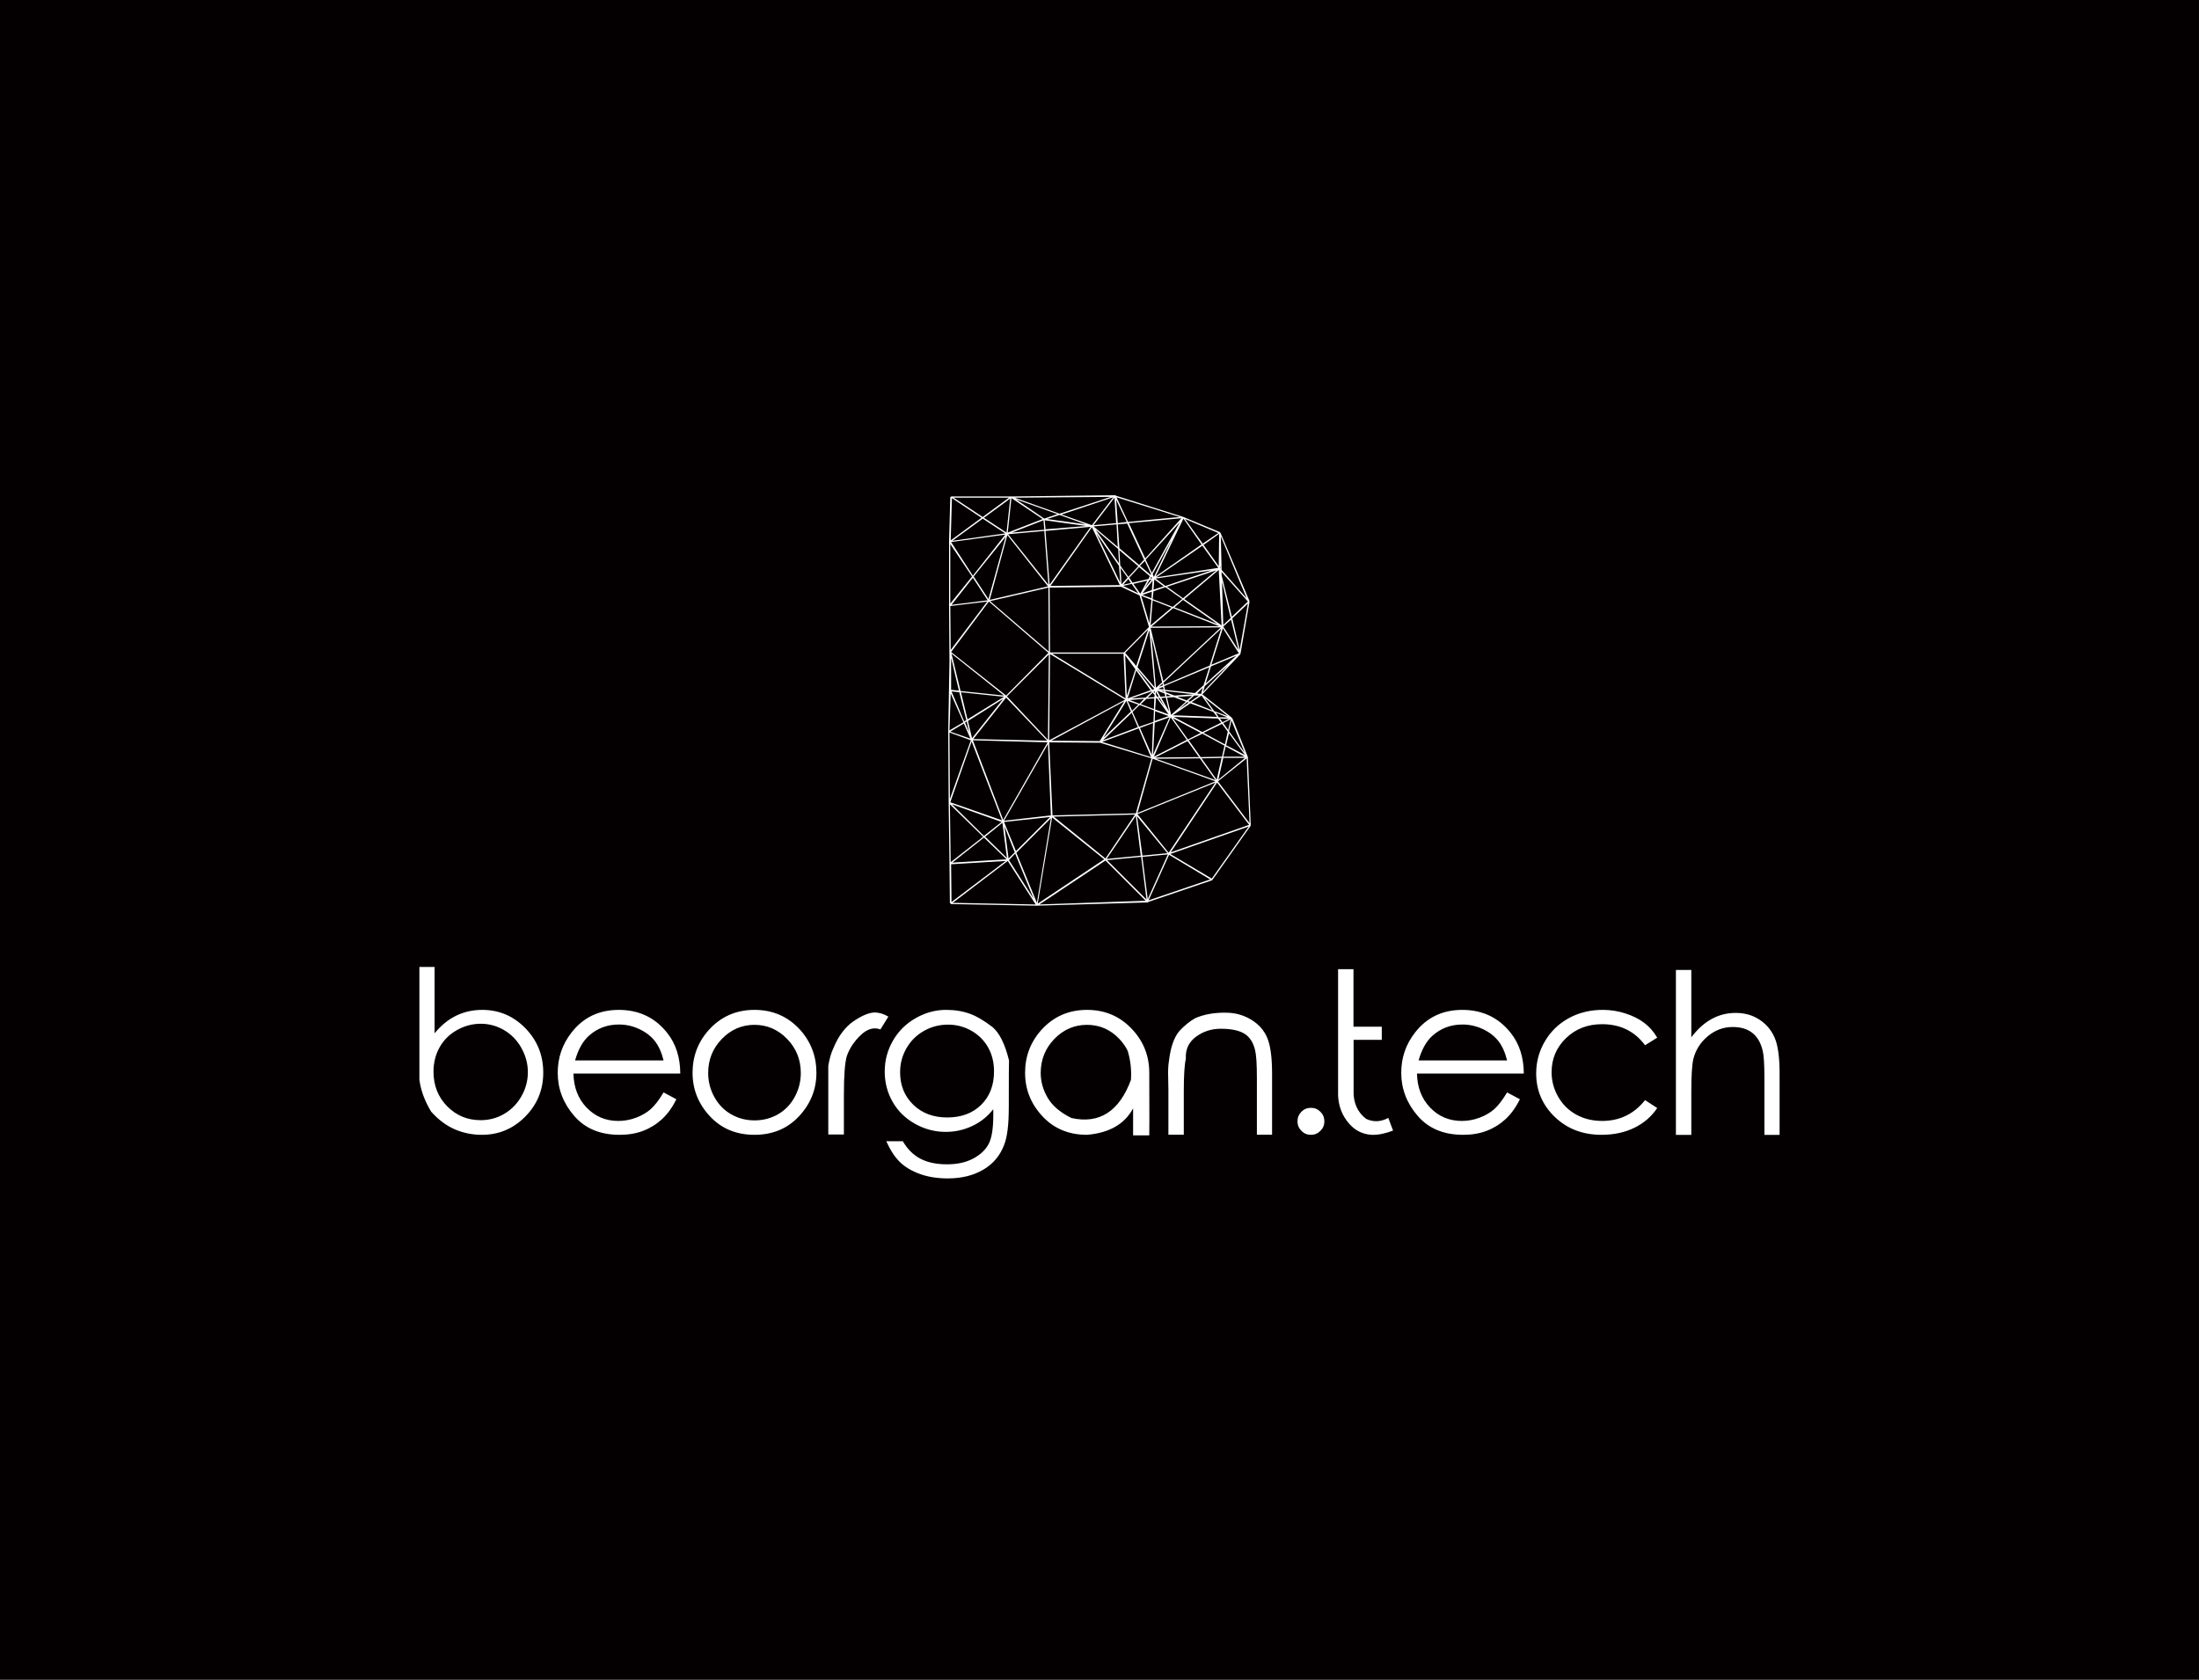
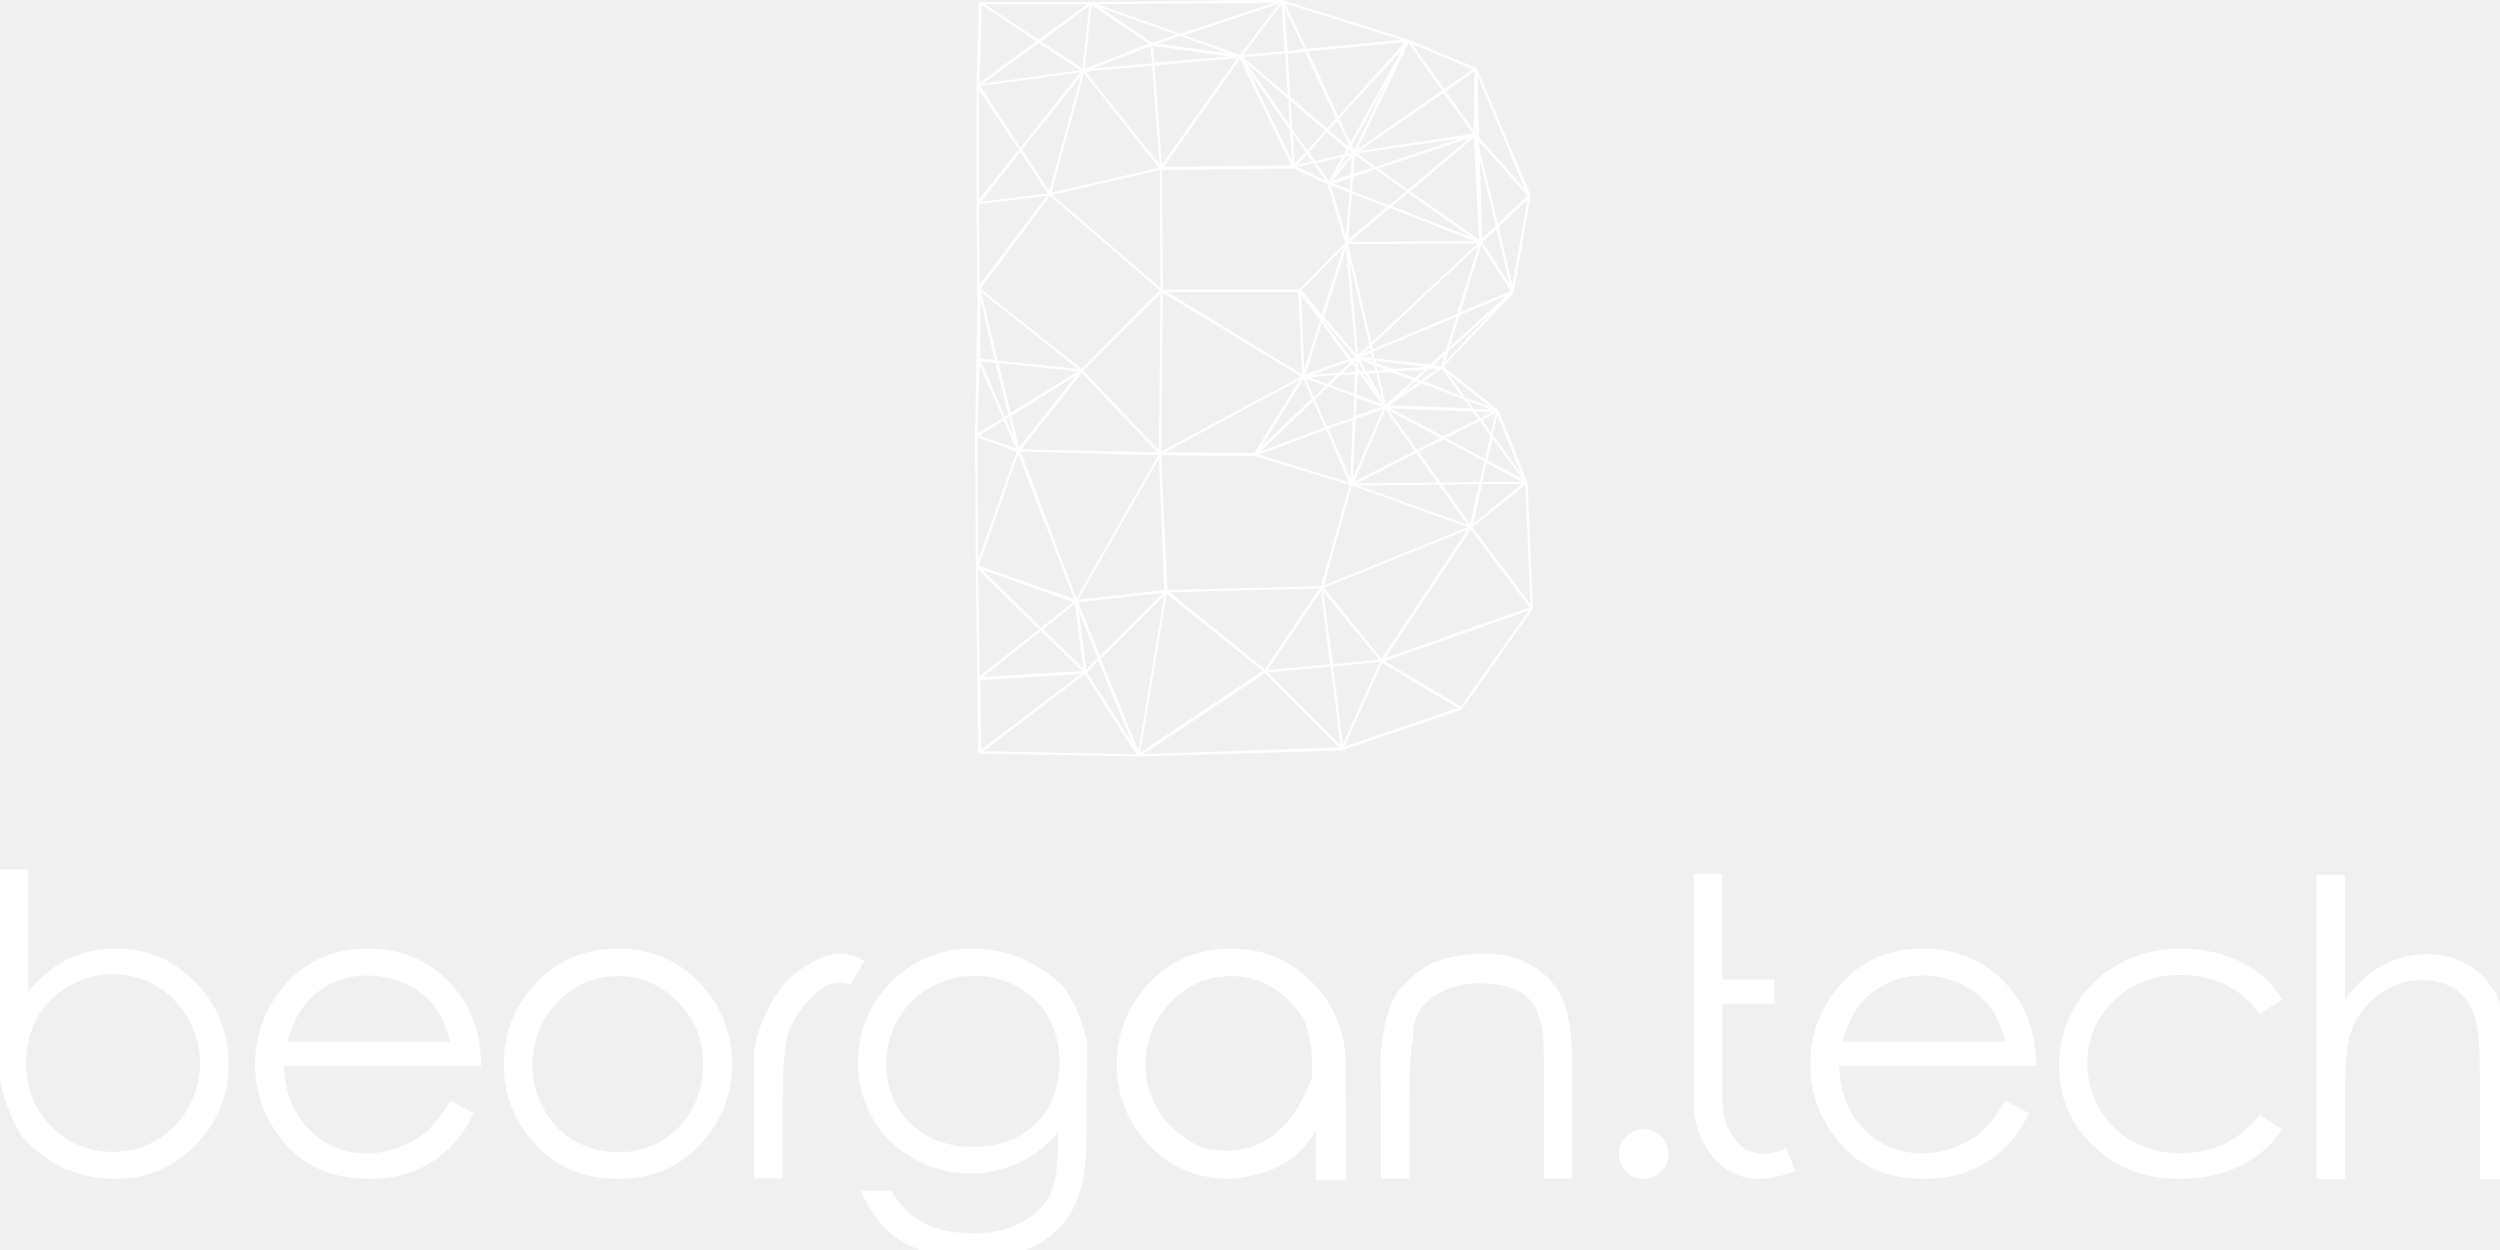
- <svg xmlns="http://www.w3.org/2000/svg" xmlns:xlink="http://www.w3.org/1999/xlink" id="SvgjsSvg1028" width="360" height="275" version="1.1">
-   <rect id="SvgjsRect1032" width="360" height="275" x="0" y="0" fill="#040002" />
-   <defs id="SvgjsDefs1029">
-     <svg width="159.741px" height="130.64px" id="a1490992017778">
-       <path fill="#ffffff" d="M20.067,63.907l-0.067-11.626l0.134,0l-0.134,0l0.202-11.558l-0.067-9.072l0,0l0,0l0,0l0.134,0l-0.134,0l0-10.483l0.134,0l-0.134,0l0.202-7.325l0.134,0l0-0.067l9.811,0l17.136-0.202l0,0.067l11.088,3.494l-0.067,0.067l0.067-0.067l5.981,2.486l0,0.067l0.067,0l4.771,11.222l-0.067,0.067l0.067,0l-1.478,8.534l-0.067-0.067l0.067,0.134l-6.25,6.586l4.838,3.83l-0.067,0.067l0.134,0l2.554,6.384l-0.134,0l0.134,0l0.47,11.155l-0.067,0l0.067,0.067l-6.317,8.938l-0.067-0.067l0.067,0.067l-10.483,3.562l0,0.067l-18.278,0.538l0,0l-14.045-0.269l0-0.134l-0.134,0l-0.067-6.518l0,0l-0.134-9.946l0.134,0l-0.134,0z M64.688,50.803l-0.538-0.672l-7.258-0.269l4.704,2.486z M64.486,50.131l0.403,0.605l1.075-0.538z M20.538,39.514l1.478,6.115l7.123,0.739z M21.747,45.562l-1.277-5.376l0,5.242z M58.909,47.376l-1.949-0.739l-1.142,0.067l0.672,2.822z M57.498,46.57l1.546,0.605l0.874-0.739z M36.531,54.029l0.538,11.962l13.642-0.336l2.554-9.005l-8.4-2.554z M53.264,30.71l-1.68-0.672l1.344,4.502z M51.786,29.904l1.478,0.538l0.067-1.075z M64.352,35.011l-7.526-2.957l-3.562,3.024z M57.027,31.92l7.056,2.755l-5.645-3.965z M45.402,53.29l4.502-4.301l-0.739-1.747z M50.038,49.19l-4.704,4.502l5.712-2.15z M53.331,45.763l-0.067-0.067l-3.293,1.142l2.352-0.134z M49.366,46.838l3.763-1.344l-2.352-3.226z M49.366,47.242l0.739,1.613l1.008-1.008z M49.702,47.107l1.613,0.605l0.739-0.806z M52.458,46.906l-0.941,0.874l2.15,0.806l0.067-1.747z M54.003,46.838l-0.134,1.814l2.218,0.806l-1.949-2.688z M53.734,46.637l0.067-0.336l-0.336-0.403l-0.806,0.806z M53.6,45.763l0.202,0.202l0-0.336z M53.398,45.427l0.336-0.134l-2.822-3.293l0,0.067z M50.71,41.798l-0.134-0.202z M50.643,42.067l-1.68-2.285l0.269,6.653z M44.797,53.827l4.032-6.518l-11.962,6.451z M51.181,51.744l-5.981,2.218l7.997,2.486z M51.382,51.677l1.949,4.435l0.202-5.242z M51.248,51.475l2.352-0.806l0.067-1.882l-2.352-0.874l-1.142,1.142z M53.869,48.922l-0.067,1.613l2.285-0.806z M55.414,48.182l-0.806-1.411l-0.202,0z M54.877,46.771l1.277,2.218l-0.538-2.285z M54.205,46.57l0.269,0l-0.47-0.874l0,0.538z M50.979,41.731l2.822,3.293l-0.874-9.341z M53.13,34.877l3.427-2.89l-3.091-1.21z M50.778,41.53l1.949-5.981l-3.763,3.83z M48.694,39.514l-11.693,0l12.029,7.325z M48.963,47.04l-12.298-7.459l-0.134,14.112z M53.802,50.803l-0.269,5.242l2.688-6.115z M55.75,46.502l0.739-0.067l-0.806-0.336z M55.549,46.502l-0.134-0.47l-1.21-0.47l0.538,1.008z M53.264,36.691l0.739,8.4l1.008-0.874z M53.13,35.28l2.083,8.736l9.408-8.803z M58.64,30.576l6.115,4.301l-0.47-9.072z M58.438,30.442l5.443-4.57l-8.064,2.688z M58.304,30.576l-2.755-1.949l-1.949,0.672l-0.134,1.277l3.293,1.277z M53.6,29.03l1.68-0.538l-1.546-1.142z M53.331,29.098l0.134-1.546l-1.68,2.083z M52.861,35.146l-1.546-5.174l-3.024-1.411l-11.693,0.134l0.067,10.618l12.096,0z M36.733,28.426l11.357-0.134l-4.57-9.475z M36.464,39.178l-0.067-10.483l-9.542,2.218z M36.33,53.626l0.134-13.978l-6.854,6.854z M29.139,46.57l-7.056-0.739l1.075,4.435z M29.005,46.906l-5.779,3.629l0.672,2.822z M29.475,46.704l-5.376,6.787l12.096,0.269z M36.8,65.99l-0.47-11.693l-7.19,12.566z M29.139,67.066l1.949,4.771l5.578-5.578z M30.886,72.038l-1.68-4.234l0.672,5.242z M36.8,66.461l-5.645,5.645l3.36,8.198z M50.576,65.856l-13.306,0.336l8.467,6.854z M50.71,66.058l-4.771,7.056l5.578-0.538z M50.912,66.125l0.874,6.451l4.099-0.403z M53.466,56.717l-2.486,8.87l12.768-5.174z M54.003,56.717l9.744,3.494l-2.554-3.562z M53.869,56.515l7.19-0.067l-1.882-2.621z M53.667,56.381l5.376-2.755l-2.621-3.696z M56.758,50.064l2.486,3.494l2.083-1.075z M59.11,47.443l-1.344,1.21l1.613-1.142z M59.312,47.242l0.269,0.134l1.478-1.008l-0.806,0z M60.186,46.166l-4.637-0.538l0.067,0.202l1.411,0.538z M55.347,45.763l0-0.134l-0.538-0.067z M54.339,45.293l0.941,0.067l-0.134-0.403z M54.474,44.957l0.672-0.269l-0.067-0.269z M55.213,44.285l0.134,0.336l7.459-3.158l1.882-6.048z M55.549,28.426l7.594-2.554l-9.206,1.344z M53.331,26.746l0,0l0,0z M53.466,26.477l0.202,0.47l2.957-6.182z M53.398,27.149l-0.202-0.202l-0.134,0.269z M53.331,27.35l-0.403,0.134l-0.806,1.344z M51.45,29.702l1.142-2.15l-2.285,0.538z M51.114,29.635l-1.075-1.546l-1.411,0.336z M48.627,28.224l1.277-0.269l-0.403-0.672z M48.358,28.157l1.008-1.075l-1.142-1.613z M48.157,27.888l-0.202-2.755l-3.696-5.309z M36.598,28.224l6.72-9.475l-7.392,0.672z M36.397,28.224l-0.672-8.803l-5.914,0.538z M30.416,19.69l5.309-0.47l-0.134-1.546z M36.33,28.493l-6.653-8.4l-2.89,10.618z M36.397,39.379l-9.744-8.4l-6.182,8.266l9.005,7.123z M21.814,45.83l-1.277-0.134l2.083,4.906l0.336-0.202z M23.024,50.602l-0.269,0.202l0.672,1.613z M36.262,54.029l-12.23-0.336l4.973,13.037z M28.87,67.2l-2.822,2.285l3.562,3.494z M25.846,69.35l2.89-2.285l-8.131-2.89z M29.542,73.181l-3.696-3.562l-5.174,4.099z M30.954,72.24l-1.008,1.075l4.032,6.317z M37.002,66.326l-2.352,14.112l10.886-7.258z M51.584,72.778l-5.578,0.538l6.451,6.451z M51.786,72.778l0.874,6.922l3.293-7.325z M50.979,65.789l5.107,6.317l7.661-11.491z M61.462,56.65l2.486,3.494l0.806-3.562z M61.328,56.448l3.494-0.067l0.403-1.814l-3.629-1.949l-2.218,1.075z M65.427,54.701l-0.403,1.68l3.494,0z M65.494,54.499l3.091,1.613l-2.621-3.562z M65.293,54.365l0.47-2.083l-0.941-1.277l-3.024,1.478z M65.024,50.87l0.806,1.142l0.403-1.747z M64.285,49.93l1.411,0l-1.882-0.739z M64.016,49.862l-0.605-0.806l-3.763-1.411l-2.89,1.949z M59.85,47.443l3.36,1.344l-1.747-2.419z M60.723,46.032l0.672,0.067l0.269-1.008z M60.387,45.965l1.411-1.277l0.941-2.957l-7.392,3.091l0.134,0.605z M63.008,41.597l-0.874,2.822l5.04-4.57z M63.075,41.328l4.502-1.882l-2.621-4.099z M64.486,25.536l0.067,0l-0.067-0.47l0,0.47z M64.285,25.2l0.067-5.309l-2.554,1.814z M64.218,25.469l-2.621-3.629l-7.526,5.174z M53.936,26.88l7.526-5.242l-2.957-4.234z M53.331,26.275l4.57-8.266l-5.578,6.115z M53.197,26.477l-1.008-2.15l-0.806,0.806l1.747,1.478z M52.995,26.813l-1.747-1.478l-1.613,1.747l0.538,0.806l2.621-0.605z M49.501,26.947l1.613-1.747l-3.091-2.621l0.134,2.486z M47.955,24.73l-0.134-2.352l-3.696-3.158z M43.789,18.682l3.965,3.36l-0.202-3.696z M43.789,18.48l3.696-0.336l-0.269-4.166z M35.926,19.152l6.653-0.538l-6.787-0.941z M29.744,19.69l5.712-2.218l-5.107-3.427z M29.542,19.69l0.605-5.578l-4.301,3.158z M29.341,19.824l-3.696-2.419l-4.973,3.629z M29.341,20.026l-8.87,1.21l3.562,5.51z M29.408,20.362l-5.242,6.518l2.419,3.696z M20.403,38.909l5.981-7.93l-6.048,0.739z M22.486,50.736l-2.083-4.704l-0.202,6.048z M22.554,50.938l-2.218,1.344l3.293,1.142z M28.803,66.797l-4.973-12.902l-3.494,9.946z M25.712,69.485l-5.443-5.309l0.134,9.475z M29.408,73.45l-8.938,0.538l0.067,6.182z M29.744,73.45l-9.005,6.854l13.574,0.269z M45.738,73.382l-10.819,7.19l17.405-0.605z M56.154,72.442l-3.36,7.459l10.08-3.427z M64.016,60.614l-7.594,11.424l12.835-4.502z M65.024,56.582l-0.806,3.562l4.368-3.562l-3.562,0z M65.965,52.214l2.554,3.494l-2.15-5.242z M63.546,48.922l2.218,0.806l-3.763-2.957z M62,44.822l-0.269,0.941l4.166-4.435z M65.024,35.078l2.486,3.83l-1.21-4.973z M65.024,34.81l1.21-1.142l-1.411-5.914z M64.755,26.678l1.68,6.787l2.621-2.486l-4.301-4.838l0,0.538z M64.755,25.805l4.099,4.637l-4.234-10.147z M61.664,21.504l2.554-1.747l-5.443-2.285z M52.256,23.923l5.914-6.586l-8.602,0.806z M52.054,24.125l-2.755-5.914l-1.546,0.134l0.269,3.898l3.226,2.755z M47.754,18.144l1.478-0.202l-1.747-3.629z M43.52,18.48l3.494-4.57l-8.467,2.822z M42.512,18.346l-4.301-1.546l-2.016,0.672z M35.725,17.405l2.15-0.739l-6.787-2.419z M25.645,17.136l4.301-3.158l-9.072,0z M25.443,17.27l-4.838-3.226l-0.202,6.922z M23.898,26.88l-3.562-5.309l0,9.744z M24.032,27.082l-3.494,4.435l5.914-0.739z M23.696,53.693l-3.494-1.277l0.067,10.886z M63.142,76.339l6.048-8.534l-12.835,4.502z M69.325,67.267l-0.47-10.618l-4.704,3.763z M67.712,38.909l1.344-7.594l-2.554,2.419z M57.901,17.136l-10.349-3.226l1.882,4.032z M46.611,13.843l-15.725,0.134l7.325,2.621z" />
-     </svg>
-     <svg width="725.952px" height="243.608px" id="t1490992017778">
-       <path fill="#ffffff" d="M24.35,38.814q-1.598-2.663-1.918-5.238q0-18.484,0-18.448l2.486,0l0,10.866q1.58-1.935,3.533-2.885t4.279-0.95q4.119,0,7.049,3.001t2.93,7.28q0,4.208-2.947,7.191t-7.102,2.983q-2.379,0-4.466-0.914t-3.844-2.885z M32.447,40.217q2.113,0,3.88-1.039t2.814-2.885t1.048-3.942q0-2.06-1.056-3.951t-2.841-2.93t-3.809-1.039q-2.06,0-3.906,1.039t-2.841,2.823t-0.994,3.986q0,3.391,2.237,5.664t5.469,2.273z M62.406,35.671l2.095,1.119q-1.012,2.042-2.379,3.285t-3.072,1.891t-3.853,0.648q-4.759,0-7.44-3.116t-2.681-7.04q0-3.711,2.273-6.605q2.876-3.693,7.724-3.693q4.954,0,7.937,3.782q2.113,2.663,2.131,6.641l-17.489,0q0.071,3.409,2.166,5.584t5.167,2.175q1.491,0,2.894-0.524t2.388-1.376t2.14-2.77z M62.406,30.433q-0.497-2.006-1.456-3.205t-2.539-1.935t-3.32-0.737q-2.859,0-4.918,1.847q-1.491,1.349-2.255,4.031l14.489,0z M77.29,22.159q4.492,0,7.457,3.249q2.681,2.983,2.681,7.049t-2.841,7.111t-7.298,3.045q-4.474,0-7.306-3.045t-2.832-7.111q0-4.048,2.681-7.031q2.965-3.267,7.457-3.267z M77.29,24.609q-3.107,0-5.344,2.308t-2.237,5.575q0,2.113,1.021,3.951t2.761,2.823t3.8,0.985q2.095,0,3.826-0.985t2.743-2.823t1.012-3.951q0-3.267-2.237-5.575t-5.344-2.308z M89.37,33.683l0-2.344q0.284-1.758,0.817-2.859q1.243-3.054,3.338-4.474t3.48-1.42q1.03,0,2.202,0.675l-1.296,2.095q-1.651-0.604-3.276,0.977t-2.246,3.445q-0.462,1.651-0.462,6.197l0,6.587l-2.557,0l0-8.878z M118.92,38.175q0,4.102-0.728,6.001q-0.977,2.681-3.418,4.128t-5.85,1.447q-2.521,0-4.51-0.71t-3.249-1.9t-2.308-3.48l2.717,0q1.119,1.935,2.868,2.859t4.359,0.923q2.557,0,4.324-0.959t2.512-2.397t0.746-4.67l0-0.994q-1.403,1.793-3.453,2.752t-4.324,0.959q-2.681,0-5.051-1.332t-3.658-3.596t-1.287-4.963t1.341-5.034t3.72-3.693t4.989-1.358q2.202,0,3.995,0.675q1.509,0.55,3.569,2.113q1.74,1.438,2.734,5.487q-0.036,0.533-0.036,7.741z M108.977,24.574q-2.131,0-3.951,1.03t-2.859,2.841t-1.039,3.924q0,3.214,2.148,5.309t5.558,2.095q3.48,0,5.575-2.077t2.095-5.469q0-2.202-0.968-3.924t-2.734-2.725t-3.826-1.003z M131.728,22.159q4.492,0,7.457,3.249q2.734,2.965,2.734,7.049q0.036,10.085,0,10.245l-2.646,0l0-4.421q-2.077,3.871-7.546,4.332q-4.474,0-7.306-3.045t-2.832-7.111q0-4.048,2.681-7.031q2.965-3.267,7.457-3.267z M131.728,24.609q-3.107,0-5.344,2.308t-2.237,5.575q0,2.113,1.145,4.066t3.88,3.303q6.854,1.527,9.748-6.232q0.16-2.486-0.533-4.759q-0.497-1.03-1.367-1.953q-2.184-2.308-5.291-2.308z M145.05,35.21l-0.036-2.077q-0.053-1.527,0.124-2.592q0.391-3.356,1.705-4.918q1.278-1.367,2.61-2.113q2.202-0.941,5.025-0.888q2.202,0,4.075,1.11t2.672,2.983t0.799,5.868l0,10.014l-2.486,0l0-9.286q0-3.374-0.284-4.51q-0.444-1.935-1.758-2.743t-3.888-0.808q-2.273,0-4.048,1.314t-1.651,3.587q-0.337,1.456-0.337,5.309l0,7.138l-2.521,0l0-7.386z M168.386,38.192q0.906,0,1.554,0.648t0.648,1.571q0,0.906-0.648,1.554t-1.554,0.648q-0.923,0-1.562-0.648t-0.639-1.554q0-0.923,0.639-1.571t1.562-0.648z M181.051,39.844q-1.847,0.994-3.622,0.16q-2.166-1.651-2.06-4.705l0-8.239l4.616,0l0-2.148l-4.634,0l0-9.411l-2.521,0l0,20.224q-0.036,2.131,0.977,3.906q1.669,2.823,4.545,2.983q1.527,0.053,3.48-0.692q-0.302-0.746-0.781-2.077z M200.499,35.671l2.095,1.119q-1.012,2.042-2.379,3.285t-3.072,1.891t-3.853,0.648q-4.759,0-7.44-3.116t-2.681-7.04q0-3.711,2.273-6.605q2.876-3.693,7.724-3.693q4.954,0,7.937,3.782q2.113,2.663,2.131,6.641l-17.489,0q0.071,3.409,2.166,5.584t5.167,2.175q1.491,0,2.894-0.524t2.388-1.376t2.14-2.77z M200.499,30.433q-0.497-2.006-1.456-3.205t-2.539-1.935t-3.32-0.737q-2.859,0-4.918,1.847q-1.491,1.349-2.255,4.031l14.489,0z M225.078,26.705l-1.989,1.243q-2.575-3.445-7.031-3.445q-3.569,0-5.922,2.29t-2.353,5.575q0,2.131,1.083,4.022t2.965,2.921t4.226,1.03q4.315,0,7.031-3.409l1.989,1.296q-1.403,2.095-3.755,3.24t-5.371,1.145q-4.599,0-7.644-2.93t-3.045-7.12q0-2.841,1.429-5.265t3.906-3.782t5.566-1.358q1.918,0,3.72,0.586t3.063,1.536t2.131,2.424z M228.137,15.625l2.521,0l0,11.026q1.509-2.006,3.329-3.001t3.951-0.994q2.202,0,3.888,1.11t2.486,2.974t0.799,5.877l0,10.014l-2.486,0l0-9.286q0-3.374-0.284-4.51q-0.462-1.935-1.687-2.903t-3.214-0.968q-2.273,0-4.075,1.5t-2.37,3.72q-0.337,1.42-0.337,5.309l0,7.138l-2.521,0l0-27.006z" />
-     </svg>
-   </defs>
-   <use id="SvgjsUse1030" xlink:href="#t1490992017778" fill="#ffffff" x="46.228" y="143.172" />
-   <use id="SvgjsUse1031" xlink:href="#a1490992017778" fill="#ffffff" x="135.237" y="67.502" />
+ <svg xmlns="http://www.w3.org/2000/svg" width="100%" height="100%" viewBox="0 0 222 111" version="1.1" xml:space="preserve" style="fill-rule:evenodd;clip-rule:evenodd;stroke-linejoin:round;stroke-miterlimit:1.414;">
+   <path d="M1.928,100.886c-1.065,-1.775 -1.705,-3.521 -1.918,-5.238c0,-12.322 0,-18.472 0,-18.448l2.486,0l0,10.867c1.054,-1.291 2.231,-2.252 3.534,-2.886c1.302,-0.633 2.728,-0.95 4.279,-0.95c2.746,0 5.096,1.001 7.049,3.001c1.953,2 2.929,4.427 2.929,7.28c0,2.805 -0.982,5.202 -2.947,7.191c-1.965,1.989 -4.333,2.983 -7.102,2.983c-1.587,0 -3.075,-0.305 -4.466,-0.915c-1.391,-0.609 -2.672,-1.571 -3.844,-2.885l0,0Zm8.097,1.403c1.408,0 2.701,-0.346 3.879,-1.039c1.178,-0.692 2.116,-1.654 2.814,-2.885c0.699,-1.231 1.048,-2.545 1.048,-3.942c0,-1.373 -0.352,-2.69 -1.056,-3.951c-0.705,-1.26 -1.652,-2.237 -2.841,-2.929c-1.19,-0.693 -2.46,-1.039 -3.809,-1.039c-1.373,0 -2.675,0.346 -3.906,1.039c-1.231,0.692 -2.178,1.633 -2.841,2.823c-0.663,1.19 -0.994,2.518 -0.994,3.986c0,2.261 0.745,4.149 2.237,5.664c1.491,1.515 3.314,2.273 5.469,2.273l0,0Zm29.959,-4.546l2.095,1.119c-0.675,1.361 -1.468,2.456 -2.379,3.285c-0.912,0.828 -1.936,1.459 -3.072,1.891c-1.136,0.432 -2.421,0.648 -3.853,0.648c-3.172,0 -5.652,-1.039 -7.44,-3.116c-1.787,-2.078 -2.681,-4.424 -2.681,-7.04c0,-2.474 0.758,-4.676 2.273,-6.606c1.917,-2.462 4.492,-3.693 7.724,-3.693c3.302,0 5.948,1.261 7.936,3.782c1.409,1.776 2.119,3.989 2.131,6.641l-17.489,0c0.047,2.273 0.769,4.134 2.166,5.584c1.397,1.45 3.119,2.175 5.167,2.175c0.994,0 1.959,-0.174 2.894,-0.524c0.935,-0.349 1.731,-0.808 2.388,-1.376c0.657,-0.568 1.37,-1.491 2.14,-2.77l0,0Zm0,-5.238c-0.332,-1.337 -0.817,-2.405 -1.456,-3.204c-0.639,-0.799 -1.486,-1.445 -2.539,-1.936c-1.054,-0.491 -2.161,-0.737 -3.321,-0.737c-1.905,0 -3.545,0.616 -4.918,1.847c-0.994,0.9 -1.746,2.243 -2.255,4.03l14.489,0Zm14.884,-8.274c2.995,0 5.481,1.083 7.458,3.25c1.787,1.988 2.681,4.338 2.681,7.049c0,2.71 -0.947,5.081 -2.841,7.111c-1.894,2.03 -4.327,3.045 -7.298,3.045c-2.983,0 -5.418,-1.015 -7.306,-3.045c-1.888,-2.03 -2.832,-4.401 -2.832,-7.111c0,-2.699 0.893,-5.043 2.681,-7.032c1.977,-2.178 4.462,-3.267 7.457,-3.267l0,0Zm0,2.451c-2.071,0 -3.853,0.769 -5.344,2.308c-1.492,1.539 -2.237,3.397 -2.237,5.575c0,1.409 0.34,2.726 1.021,3.951c0.68,1.225 1.601,2.166 2.761,2.823c1.16,0.657 2.426,0.985 3.799,0.985c1.397,0 2.673,-0.328 3.827,-0.985c1.154,-0.657 2.068,-1.598 2.743,-2.823c0.675,-1.225 1.012,-2.542 1.012,-3.951c0,-2.178 -0.746,-4.036 -2.237,-5.575c-1.492,-1.539 -3.273,-2.308 -5.345,-2.308l0,0Zm12.079,9.073l0,-2.344c0.19,-1.172 0.462,-2.125 0.817,-2.859c0.829,-2.036 1.942,-3.527 3.338,-4.474c1.397,-0.947 2.557,-1.421 3.48,-1.421c0.687,0 1.421,0.225 2.202,0.675l-1.296,2.095c-1.101,-0.402 -2.193,-0.077 -3.276,0.977c-1.083,1.053 -1.832,2.202 -2.246,3.444c-0.308,1.101 -0.462,3.167 -0.462,6.197l0,6.588l-2.557,0l0,-8.878l0,0Zm29.551,4.492c0,2.734 -0.242,4.735 -0.728,6.001c-0.651,1.788 -1.79,3.164 -3.418,4.129c-1.627,0.964 -3.577,1.447 -5.85,1.447c-1.681,0 -3.184,-0.237 -4.51,-0.711c-1.326,-0.473 -2.409,-1.106 -3.249,-1.899c-0.841,-0.794 -1.61,-1.954 -2.309,-3.481l2.717,0c0.746,1.291 1.702,2.244 2.868,2.859c1.165,0.616 2.618,0.923 4.359,0.923c1.704,0 3.145,-0.319 4.323,-0.958c1.178,-0.64 2.015,-1.439 2.512,-2.397c0.498,-0.959 0.746,-2.516 0.746,-4.67l0,-0.994c-0.935,1.195 -2.086,2.112 -3.453,2.752c-1.367,0.639 -2.809,0.958 -4.324,0.958c-1.787,0 -3.471,-0.443 -5.051,-1.331c-1.581,-0.888 -2.8,-2.087 -3.658,-3.596c-0.858,-1.509 -1.287,-3.163 -1.287,-4.962c0,-1.8 0.447,-3.478 1.34,-5.034c0.894,-1.557 2.134,-2.788 3.72,-3.693c1.586,-0.906 3.249,-1.359 4.989,-1.359c1.468,0 2.8,0.225 3.996,0.675c1.006,0.367 2.195,1.071 3.568,2.113c1.16,0.959 2.072,2.788 2.735,5.486c-0.024,0.356 -0.036,2.936 -0.036,7.742l0,0Zm-9.943,-13.601c-1.42,0 -2.737,0.343 -3.951,1.03c-1.213,0.686 -2.166,1.633 -2.858,2.841c-0.693,1.207 -1.039,2.515 -1.039,3.924c0,2.142 0.716,3.912 2.149,5.309c1.432,1.397 3.284,2.095 5.557,2.095c2.32,0 4.179,-0.693 5.575,-2.077c1.397,-1.385 2.095,-3.208 2.095,-5.469c0,-1.468 -0.322,-2.776 -0.967,-3.924c-0.645,-1.148 -1.557,-2.057 -2.735,-2.726c-1.177,-0.669 -2.453,-1.003 -3.826,-1.003l0,0Zm22.75,-2.415c2.995,0 5.481,1.083 7.458,3.25c1.823,1.976 2.734,4.326 2.734,7.049c0.024,6.723 0.024,10.138 0,10.245l-2.645,0l0,-4.422c-1.385,2.581 -3.901,4.025 -7.547,4.333c-2.983,0 -5.418,-1.015 -7.306,-3.045c-1.888,-2.03 -2.832,-4.401 -2.832,-7.111c0,-2.699 0.894,-5.043 2.681,-7.032c1.977,-2.178 4.463,-3.267 7.457,-3.267l0,0Zm0,2.451c-2.071,0 -3.853,0.769 -5.344,2.308c-1.492,1.539 -2.237,3.397 -2.237,5.575c0,1.409 0.382,2.764 1.145,4.066c0.763,1.302 2.057,2.403 3.88,3.303c4.569,1.018 7.818,-1.06 9.747,-6.233c0.107,-1.657 -0.071,-3.243 -0.532,-4.758c-0.332,-0.687 -0.787,-1.338 -1.367,-1.953c-1.456,-1.539 -3.22,-2.308 -5.292,-2.308l0,0Zm13.323,10.6l-0.036,-2.078c-0.036,-1.018 0.006,-1.882 0.124,-2.592c0.261,-2.237 0.829,-3.877 1.705,-4.918c0.852,-0.912 1.722,-1.616 2.61,-2.113c1.468,-0.628 3.143,-0.924 5.025,-0.888c1.468,0 2.826,0.37 4.075,1.11c1.249,0.739 2.139,1.734 2.672,2.983c0.533,1.248 0.799,3.205 0.799,5.868l0,10.014l-2.486,0l0,-9.286c0,-2.249 -0.095,-3.753 -0.284,-4.51c-0.296,-1.29 -0.882,-2.205 -1.758,-2.743c-0.876,-0.539 -2.172,-0.808 -3.888,-0.808c-1.515,0 -2.865,0.438 -4.049,1.314c-1.183,0.876 -1.734,2.071 -1.651,3.586c-0.225,0.971 -0.337,2.741 -0.337,5.309l0,7.138l-2.521,0l0,-7.386l0,0Zm23.336,2.983c0.604,0 1.121,0.216 1.553,0.648c0.432,0.432 0.649,0.956 0.649,1.571c0,0.604 -0.217,1.122 -0.649,1.554c-0.432,0.432 -0.949,0.648 -1.553,0.648c-0.616,0 -1.137,-0.216 -1.563,-0.648c-0.426,-0.432 -0.639,-0.95 -0.639,-1.554c0,-0.615 0.213,-1.139 0.639,-1.571c0.426,-0.432 0.947,-0.648 1.563,-0.648Zm12.665,1.651c-1.231,0.663 -2.439,0.716 -3.622,0.16c-1.444,-1.101 -2.131,-2.67 -2.06,-4.705l0,-8.239l4.617,0l0,-2.149l-4.635,0l0,-9.41l-2.521,0l0,20.224c-0.024,1.42 0.302,2.722 0.977,3.906c1.112,1.882 2.627,2.876 4.545,2.983c1.018,0.035 2.178,-0.195 3.48,-0.693c-0.201,-0.497 -0.461,-1.189 -0.781,-2.077l0,0Zm19.448,-4.173l2.095,1.119c-0.675,1.361 -1.468,2.456 -2.379,3.285c-0.912,0.828 -1.936,1.459 -3.072,1.891c-1.136,0.432 -2.421,0.648 -3.853,0.648c-3.172,0 -5.652,-1.039 -7.44,-3.116c-1.787,-2.078 -2.681,-4.424 -2.681,-7.04c0,-2.474 0.758,-4.676 2.273,-6.606c1.918,-2.462 4.492,-3.693 7.724,-3.693c3.302,0 5.948,1.261 7.936,3.782c1.409,1.776 2.119,3.989 2.131,6.641l-17.489,0c0.047,2.273 0.769,4.134 2.166,5.584c1.397,1.45 3.119,2.175 5.167,2.175c0.994,0 1.959,-0.174 2.894,-0.524c0.935,-0.349 1.731,-0.808 2.388,-1.376c0.657,-0.568 1.37,-1.491 2.14,-2.77l0,0Zm0,-5.238c-0.332,-1.337 -0.817,-2.405 -1.456,-3.204c-0.639,-0.799 -1.486,-1.445 -2.539,-1.936c-1.054,-0.491 -2.161,-0.737 -3.321,-0.737c-1.905,0 -3.545,0.616 -4.918,1.847c-0.994,0.9 -1.746,2.243 -2.255,4.03l14.489,0Zm24.579,-3.728l-1.989,1.243c-1.716,-2.297 -4.06,-3.445 -7.031,-3.445c-2.379,0 -4.353,0.764 -5.921,2.291c-1.569,1.527 -2.353,3.385 -2.353,5.575c0,1.42 0.361,2.761 1.083,4.021c0.722,1.261 1.71,2.235 2.965,2.921c1.255,0.687 2.664,1.03 4.226,1.03c2.876,0 5.22,-1.136 7.031,-3.409l1.989,1.296c-0.935,1.397 -2.187,2.477 -3.755,3.241c-1.569,0.763 -3.359,1.145 -5.371,1.145c-3.066,0 -5.614,-0.977 -7.644,-2.93c-2.03,-1.953 -3.045,-4.326 -3.045,-7.12c0,-1.894 0.476,-3.649 1.429,-5.264c0.953,-1.616 2.255,-2.877 3.906,-3.782c1.651,-0.906 3.507,-1.359 5.567,-1.359c1.278,0 2.518,0.196 3.719,0.586c1.202,0.391 2.223,0.903 3.063,1.536c0.841,0.633 1.551,1.441 2.131,2.424l0,0Zm3.059,-11.08l2.522,0l0,11.026c1.006,-1.337 2.115,-2.337 3.329,-3c1.213,-0.663 2.53,-0.995 3.95,-0.995c1.468,0 2.764,0.37 3.889,1.11c1.124,0.74 1.953,1.731 2.486,2.974c0.532,1.243 0.799,3.202 0.799,5.877l0,10.015l-2.486,0l0,-9.287c0,-2.249 -0.095,-3.752 -0.284,-4.51c-0.308,-1.29 -0.87,-2.257 -1.687,-2.903c-0.817,-0.645 -1.888,-0.967 -3.214,-0.967c-1.515,0 -2.873,0.5 -4.075,1.5c-1.201,1 -1.991,2.24 -2.37,3.72c-0.225,0.947 -0.337,2.716 -0.337,5.309l0,7.138l-2.522,0l0,-27.007l0,0Z" style="fill:#fff;fill-rule:nonzero;" />
+   <path d="M86.654,50.309l-0.067,-11.625l0.134,0l-0.134,0l0.201,-11.559l-0.067,-9.072l0.135,0l-0.135,0l0,-10.483l0.135,0l-0.135,0l0.202,-7.325l0.134,0l0,-0.067l9.811,0l17.136,-0.202l0,0.068l11.088,3.494l-0.067,0.067l0.067,-0.067l5.981,2.486l0,0.068l0.067,0l4.772,11.222l-0.068,0.067l0.068,0l-1.479,8.535l-0.067,-0.068l0.067,0.135l-6.249,6.585l4.838,3.831l-0.067,0.067l0.134,0l2.554,6.384l-0.135,0l0.135,0l0.47,11.155l-0.067,0l0.067,0.067l-6.317,8.938l-0.067,-0.067l0.067,0.067l-10.483,3.562l0,0.067l-18.278,0.537l-14.045,-0.268l0,-0.135l-0.134,0l-0.068,-6.518l-0.134,-9.946l0.134,0l-0.134,0l0,0Zm44.621,-13.104l-0.538,-0.672l-7.257,-0.269l4.704,2.487l3.091,-1.546Zm-0.202,-0.672l0.403,0.605l1.076,-0.538l-1.479,-0.067Zm-43.949,-10.617l1.479,6.115l7.123,0.739l-8.602,-6.854Zm1.21,6.048l-1.277,-5.376l0,5.241l1.277,0.135Zm37.162,1.814l-1.949,-0.739l-1.143,0.067l0.672,2.822l2.42,-2.15Zm-1.412,-0.806l1.546,0.604l0.874,-0.739l-2.42,0.135Zm-20.966,7.459l0.538,11.961l13.641,-0.336l2.554,-9.004l-8.4,-2.554l-8.333,-0.067Zm16.733,-23.319l-1.68,-0.672l1.344,4.503l0.336,-3.831Zm-1.479,-0.806l1.479,0.538l0.067,-1.076l-1.546,0.538Zm12.567,5.107l-7.527,-2.957l-3.561,3.024l11.088,-0.067Zm-7.325,-3.091l7.056,2.755l-5.645,-3.965l-1.411,1.21Zm-11.626,21.37l4.503,-4.301l-0.739,-1.747l-3.764,6.048Zm4.637,-4.1l-4.704,4.503l5.712,-2.151l-1.008,-2.352Zm3.293,-3.427l-0.067,-0.067l-3.293,1.142l2.352,-0.134l1.008,-0.941Zm-3.965,1.075l3.763,-1.344l-2.352,-3.225l-1.411,4.569Zm0,0.404l0.739,1.612l1.008,-1.008l-1.747,-0.604Zm0.336,-0.135l1.613,0.605l0.739,-0.806l-2.352,0.201Zm2.755,-0.201l-0.94,0.873l2.15,0.807l0.067,-1.748l-1.277,0.068Zm1.546,-0.068l-0.134,1.815l2.217,0.806l-1.949,-2.688l-0.134,0.067Zm-0.269,-0.201l0.067,-0.336l-0.336,-0.403l-0.806,0.806l1.075,-0.067Zm-0.134,-0.874l0.201,0.202l0,-0.336l-0.201,0.134Zm-0.202,-0.336l0.336,-0.134l-2.822,-3.293l0,0.067l2.486,3.36Zm-2.688,-3.629l-0.134,-0.201l0.134,0.201Zm-0.067,0.269l-1.68,-2.285l0.269,6.653l1.411,-4.368Zm-5.846,11.76l4.032,-6.518l-11.962,6.451l7.93,0.067Zm6.384,-2.083l-5.981,2.218l7.997,2.486l-2.016,-4.704Zm0.201,-0.067l1.949,4.435l0.202,-5.242l-2.151,0.807Zm-0.134,-0.202l2.352,-0.806l0.067,-1.882l-2.352,-0.873l-1.142,1.142l1.075,2.419Zm2.621,-2.553l-0.068,1.612l2.285,-0.806l-2.217,-0.806Zm1.545,-0.74l-0.806,-1.411l-0.202,0l1.008,1.411Zm-0.537,-1.411l1.276,2.218l-0.537,-2.285l-0.739,0.067Zm-0.672,-0.201l0.268,0l-0.47,-0.874l0,0.538l0.202,0.336Zm-3.226,-4.839l2.822,3.293l-0.873,-9.341l-1.949,6.048Zm2.15,-6.854l3.428,-2.89l-3.092,-1.209l-0.336,4.099Zm-2.352,6.653l1.949,-5.981l-3.763,3.83l1.814,2.151Zm-2.083,-2.016l-11.693,0l12.029,7.324l-0.336,-7.324Zm0.269,7.526l-12.298,-7.459l-0.134,14.112l12.432,-6.653Zm4.838,3.763l-0.268,5.242l2.688,-6.115l-2.42,0.873Zm1.949,-4.301l0.739,-0.067l-0.806,-0.336l0.067,0.403Zm-0.201,0l-0.135,-0.47l-1.209,-0.47l0.537,1.008l0.807,-0.068Zm-2.285,-9.811l0.739,8.4l1.008,-0.873l-1.747,-7.527Zm-0.135,-1.411l2.084,8.736l9.408,-8.803l-11.492,0.067Zm5.511,-4.704l6.115,4.301l-0.47,-9.072l-5.645,4.771Zm-0.202,-0.134l5.443,-4.57l-8.064,2.688l2.621,1.882Zm-0.134,0.134l-2.755,-1.949l-1.949,0.672l-0.135,1.277l3.293,1.277l1.546,-1.277Zm-4.704,-1.546l1.68,-0.537l-1.546,-1.143l-0.134,1.68Zm-0.269,0.068l0.134,-1.546l-1.68,2.083l1.546,-0.537Zm-0.47,6.048l-1.546,-5.175l-3.024,-1.411l-11.693,0.134l0.067,10.618l12.096,0l4.1,-4.166Zm-16.128,-6.72l11.356,-0.135l-4.569,-9.475l-6.787,9.61Zm-0.269,10.752l-0.067,-10.484l-9.543,2.218l9.61,8.266Zm-0.135,14.448l0.135,-13.978l-6.855,6.854l6.72,7.124Zm-7.19,-7.056l-7.056,-0.74l1.075,4.436l5.981,-3.696Zm-0.134,0.336l-5.78,3.628l0.672,2.823l5.108,-6.451Zm0.47,-0.202l-5.376,6.787l12.096,0.269l-6.72,-7.056Zm7.325,19.286l-0.471,-11.692l-7.19,12.566l7.661,-0.874Zm-7.661,1.076l1.949,4.771l5.577,-5.578l-7.526,0.807Zm1.747,4.972l-1.68,-4.233l0.672,5.241l1.008,-1.008Zm5.914,-5.577l-5.645,5.645l3.36,8.198l2.285,-13.843Zm13.776,-0.605l-13.306,0.336l8.467,6.854l4.839,-7.19Zm0.134,0.202l-4.771,7.056l5.578,-0.538l-0.807,-6.518Zm0.202,0.067l0.873,6.451l4.1,-0.403l-4.973,-6.048Zm2.553,-9.408l-2.486,8.87l12.768,-5.174l-10.282,-3.696Zm0.538,0l9.744,3.494l-2.554,-3.561l-7.19,0.067Zm-0.134,-0.202l7.19,-0.067l-1.882,-2.621l-5.308,2.688Zm-0.202,-0.134l5.376,-2.755l-2.621,-3.696l-2.755,6.451Zm3.091,-6.317l2.487,3.494l2.083,-1.075l-4.57,-2.419Zm2.352,-2.621l-1.344,1.21l1.613,-1.143l-0.269,-0.067Zm0.202,-0.201l0.269,0.134l1.478,-1.008l-0.806,0l-0.941,0.874Zm0.873,-1.076l-4.636,-0.537l0.067,0.201l1.411,0.538l3.158,-0.202Zm-4.838,-0.403l0,-0.134l-0.538,-0.067l0.538,0.201Zm-1.008,-0.47l0.941,0.067l-0.135,-0.403l-0.806,0.336Zm0.134,-0.336l0.672,-0.269l-0.067,-0.269l-0.605,0.538Zm0.74,-0.672l0.134,0.336l7.459,-3.159l1.882,-6.048l-9.475,8.871Zm0.336,-15.859l7.593,-2.554l-9.206,1.344l1.613,1.21Zm-2.084,-1.949l0.202,0.47l2.957,-6.182l-3.159,5.712Zm-0.067,0.672l-0.201,-0.202l-0.135,0.269l0.336,-0.067Zm-0.067,0.201l-0.403,0.135l-0.807,1.344l1.21,-1.479Zm-1.882,2.352l1.143,-2.15l-2.285,0.538l1.142,1.612Zm-0.336,-0.067l-1.075,-1.545l-1.411,0.336l2.486,1.209Zm-2.486,-1.411l1.277,-0.269l-0.403,-0.672l-0.874,0.941Zm-0.269,-0.067l1.008,-1.075l-1.142,-1.613l0.134,2.688Zm-0.201,-0.269l-0.202,-2.755l-3.696,-5.309l3.898,8.064Zm-11.559,0.336l6.72,-9.475l-7.392,0.672l0.672,8.803Zm-0.201,0l-0.672,-8.803l-5.914,0.537l6.586,8.266Zm-5.981,-8.534l5.309,-0.471l-0.135,-1.545l-5.174,2.016Zm5.913,8.803l-6.652,-8.4l-2.89,10.617l9.542,-2.217Zm0.068,10.886l-9.744,-8.4l-6.183,8.266l9.005,7.123l6.922,-6.989Zm-14.583,6.451l-1.277,-0.134l2.084,4.906l0.336,-0.202l-1.143,-4.57Zm1.21,4.772l-0.269,0.201l0.672,1.613l-0.403,-1.814Zm13.238,3.427l-12.23,-0.336l4.973,13.037l7.257,-12.701Zm-7.392,13.171l-2.822,2.285l3.561,3.494l-0.739,-5.779Zm-3.024,2.15l2.89,-2.284l-8.131,-2.89l5.241,5.174Zm3.696,3.831l-3.696,-3.562l-5.174,4.099l8.87,-0.537Zm1.411,-0.941l-1.008,1.075l4.032,6.317l-3.024,-7.392Zm6.048,-5.914l-2.352,14.112l10.887,-7.257l-8.535,-6.855Zm14.583,6.452l-5.578,0.537l6.451,6.451l-0.873,-6.988Zm0.201,0l0.874,6.921l3.293,-7.325l-4.167,0.404Zm-0.806,-6.989l5.107,6.317l7.661,-11.492l-12.768,5.175Zm10.483,-9.139l2.487,3.494l0.806,-3.562l-3.293,0.068Zm-0.134,-0.202l3.494,-0.067l0.403,-1.815l-3.628,-1.948l-2.218,1.075l1.949,2.755Zm4.099,-1.747l-0.403,1.68l3.494,0l-3.091,-1.68Zm0.067,-0.202l3.091,1.613l-2.62,-3.562l-0.471,1.949Zm-0.201,-0.134l0.47,-2.083l-0.941,-1.277l-3.024,1.478l3.495,1.882Zm-0.269,-3.495l0.806,1.143l0.403,-1.747l-1.209,0.604Zm-0.739,-0.94l1.411,0l-1.882,-0.74l0.471,0.74Zm-0.269,-0.068l-0.605,-0.806l-3.763,-1.411l-2.89,1.949l7.258,0.268Zm-4.167,-2.419l3.36,1.344l-1.747,-2.419l-1.613,1.075Zm0.874,-1.411l0.672,0.067l0.269,-1.008l-0.941,0.941Zm-0.336,-0.067l1.411,-1.277l0.941,-2.957l-7.392,3.091l0.134,0.605l4.906,0.538Zm2.621,-4.368l-0.874,2.822l5.04,-4.569l-4.166,1.747Zm0.067,-0.269l4.502,-1.882l-2.62,-4.099l-1.882,5.981Zm1.411,-15.792l0.067,0l-0.067,-0.47l0,0.47Zm-0.201,-0.336l0.067,-5.309l-2.554,1.815l2.487,3.494Zm-0.068,0.269l-2.62,-3.629l-7.527,5.174l10.147,-1.545Zm-10.281,1.411l7.526,-5.242l-2.957,-4.233l-4.569,9.475Zm-0.605,-0.605l4.57,-8.265l-5.578,6.115l1.008,2.15Zm-0.134,0.202l-1.008,-2.151l-0.807,0.807l1.747,1.478l0.068,-0.134Zm-0.202,0.336l-1.747,-1.479l-1.613,1.748l0.538,0.806l2.62,-0.605l0.202,-0.47Zm-3.494,0.134l1.612,-1.747l-3.091,-2.621l0.135,2.487l1.344,1.881Zm-1.546,-2.217l-0.134,-2.352l-3.696,-3.159l3.83,5.511Zm-4.166,-6.048l3.964,3.36l-0.201,-3.696l-3.763,0.336Zm0,-0.202l3.696,-0.336l-0.269,-4.166l-3.427,4.502Zm-7.863,0.672l6.653,-0.538l-6.787,-0.94l0.134,1.478Zm-6.182,0.538l5.712,-2.218l-5.107,-3.427l-0.605,5.645Zm-0.202,0l0.605,-5.578l-4.301,3.158l3.696,2.42Zm-0.201,0.134l-3.696,-2.419l-4.973,3.629l8.669,-1.21Zm0,0.202l-8.871,1.209l3.562,5.511l5.309,-6.72Zm0.067,0.336l-5.242,6.518l2.419,3.696l2.823,-10.214Zm-9.005,18.547l5.981,-7.93l-6.048,0.739l0.067,7.191Zm2.083,11.827l-2.083,-4.704l-0.202,6.048l2.285,-1.344Zm0.067,0.202l-2.217,1.344l3.293,1.142l-1.076,-2.486Zm6.25,15.859l-4.973,-12.903l-3.494,9.946l8.467,2.957Zm-3.091,2.688l-5.443,-5.309l0.134,9.475l5.309,-4.166Zm3.696,3.965l-8.938,0.537l0.067,6.183l8.871,-6.72Zm0.336,0l-9.005,6.854l13.574,0.269l-4.569,-7.123Zm15.993,-0.068l-10.819,7.191l17.405,-0.605l-6.586,-6.586Zm10.416,-0.94l-3.36,7.459l10.08,-3.427l-6.72,-4.032Zm7.863,-11.828l-7.594,11.424l12.835,-4.502l-5.241,-6.922Zm1.008,-4.032l-0.807,3.562l4.368,-3.562l-3.561,0Zm0.941,-4.368l2.553,3.495l-2.15,-5.242l-0.403,1.747Zm-2.42,-3.292l2.218,0.806l-3.763,-2.957l1.545,2.151Zm-1.545,-4.1l-0.269,0.941l4.166,-4.435l-3.897,3.494Zm3.024,-9.744l2.486,3.831l-1.209,-4.973l-1.277,1.142Zm0,-0.268l1.209,-1.143l-1.411,-5.913l0.202,7.056Zm-0.269,-8.132l1.68,6.788l2.621,-2.487l-4.301,-4.838l0,0.537Zm0,-0.873l4.099,4.637l-4.233,-10.148l0.134,5.511Zm-3.091,-4.301l2.553,-1.747l-5.443,-2.285l2.89,4.032Zm-9.408,2.419l5.913,-6.585l-8.601,0.806l2.688,5.779Zm-0.202,0.202l-2.755,-5.914l-1.546,0.135l0.269,3.897l3.226,2.755l0.806,-0.873Zm-4.301,-5.981l1.479,-0.202l-1.747,-3.628l0.268,3.83Zm-4.233,0.336l3.494,-4.57l-8.467,2.823l4.973,1.747Zm-1.008,-0.134l-4.301,-1.546l-2.016,0.672l6.317,0.874Zm-6.787,-0.941l2.15,-0.739l-6.787,-2.42l4.637,3.159Zm-10.08,-0.269l4.3,-3.158l-9.072,0l4.772,3.158Zm-0.202,0.134l-4.838,-3.225l-0.202,6.921l5.04,-3.696Zm-1.546,9.61l-3.561,-5.309l0,9.744l3.561,-4.435Zm0.135,0.202l-3.495,4.435l5.914,-0.739l-2.419,-3.696Zm-0.336,26.611l-3.495,-1.277l0.068,10.886l3.427,-9.609Zm39.446,22.646l6.048,-8.534l-12.835,4.502l6.787,4.032Zm6.183,-9.072l-0.471,-10.617l-4.704,3.763l5.175,6.854Zm-1.613,-28.358l1.344,-7.594l-2.554,2.419l1.21,5.175Zm-9.811,-21.773l-10.349,-3.226l1.881,4.032l8.468,-0.806Zm-11.29,-3.293l-15.725,0.135l7.325,2.62l8.4,-2.755Z" style="fill:#fff;fill-rule:nonzero;" />
</svg>
